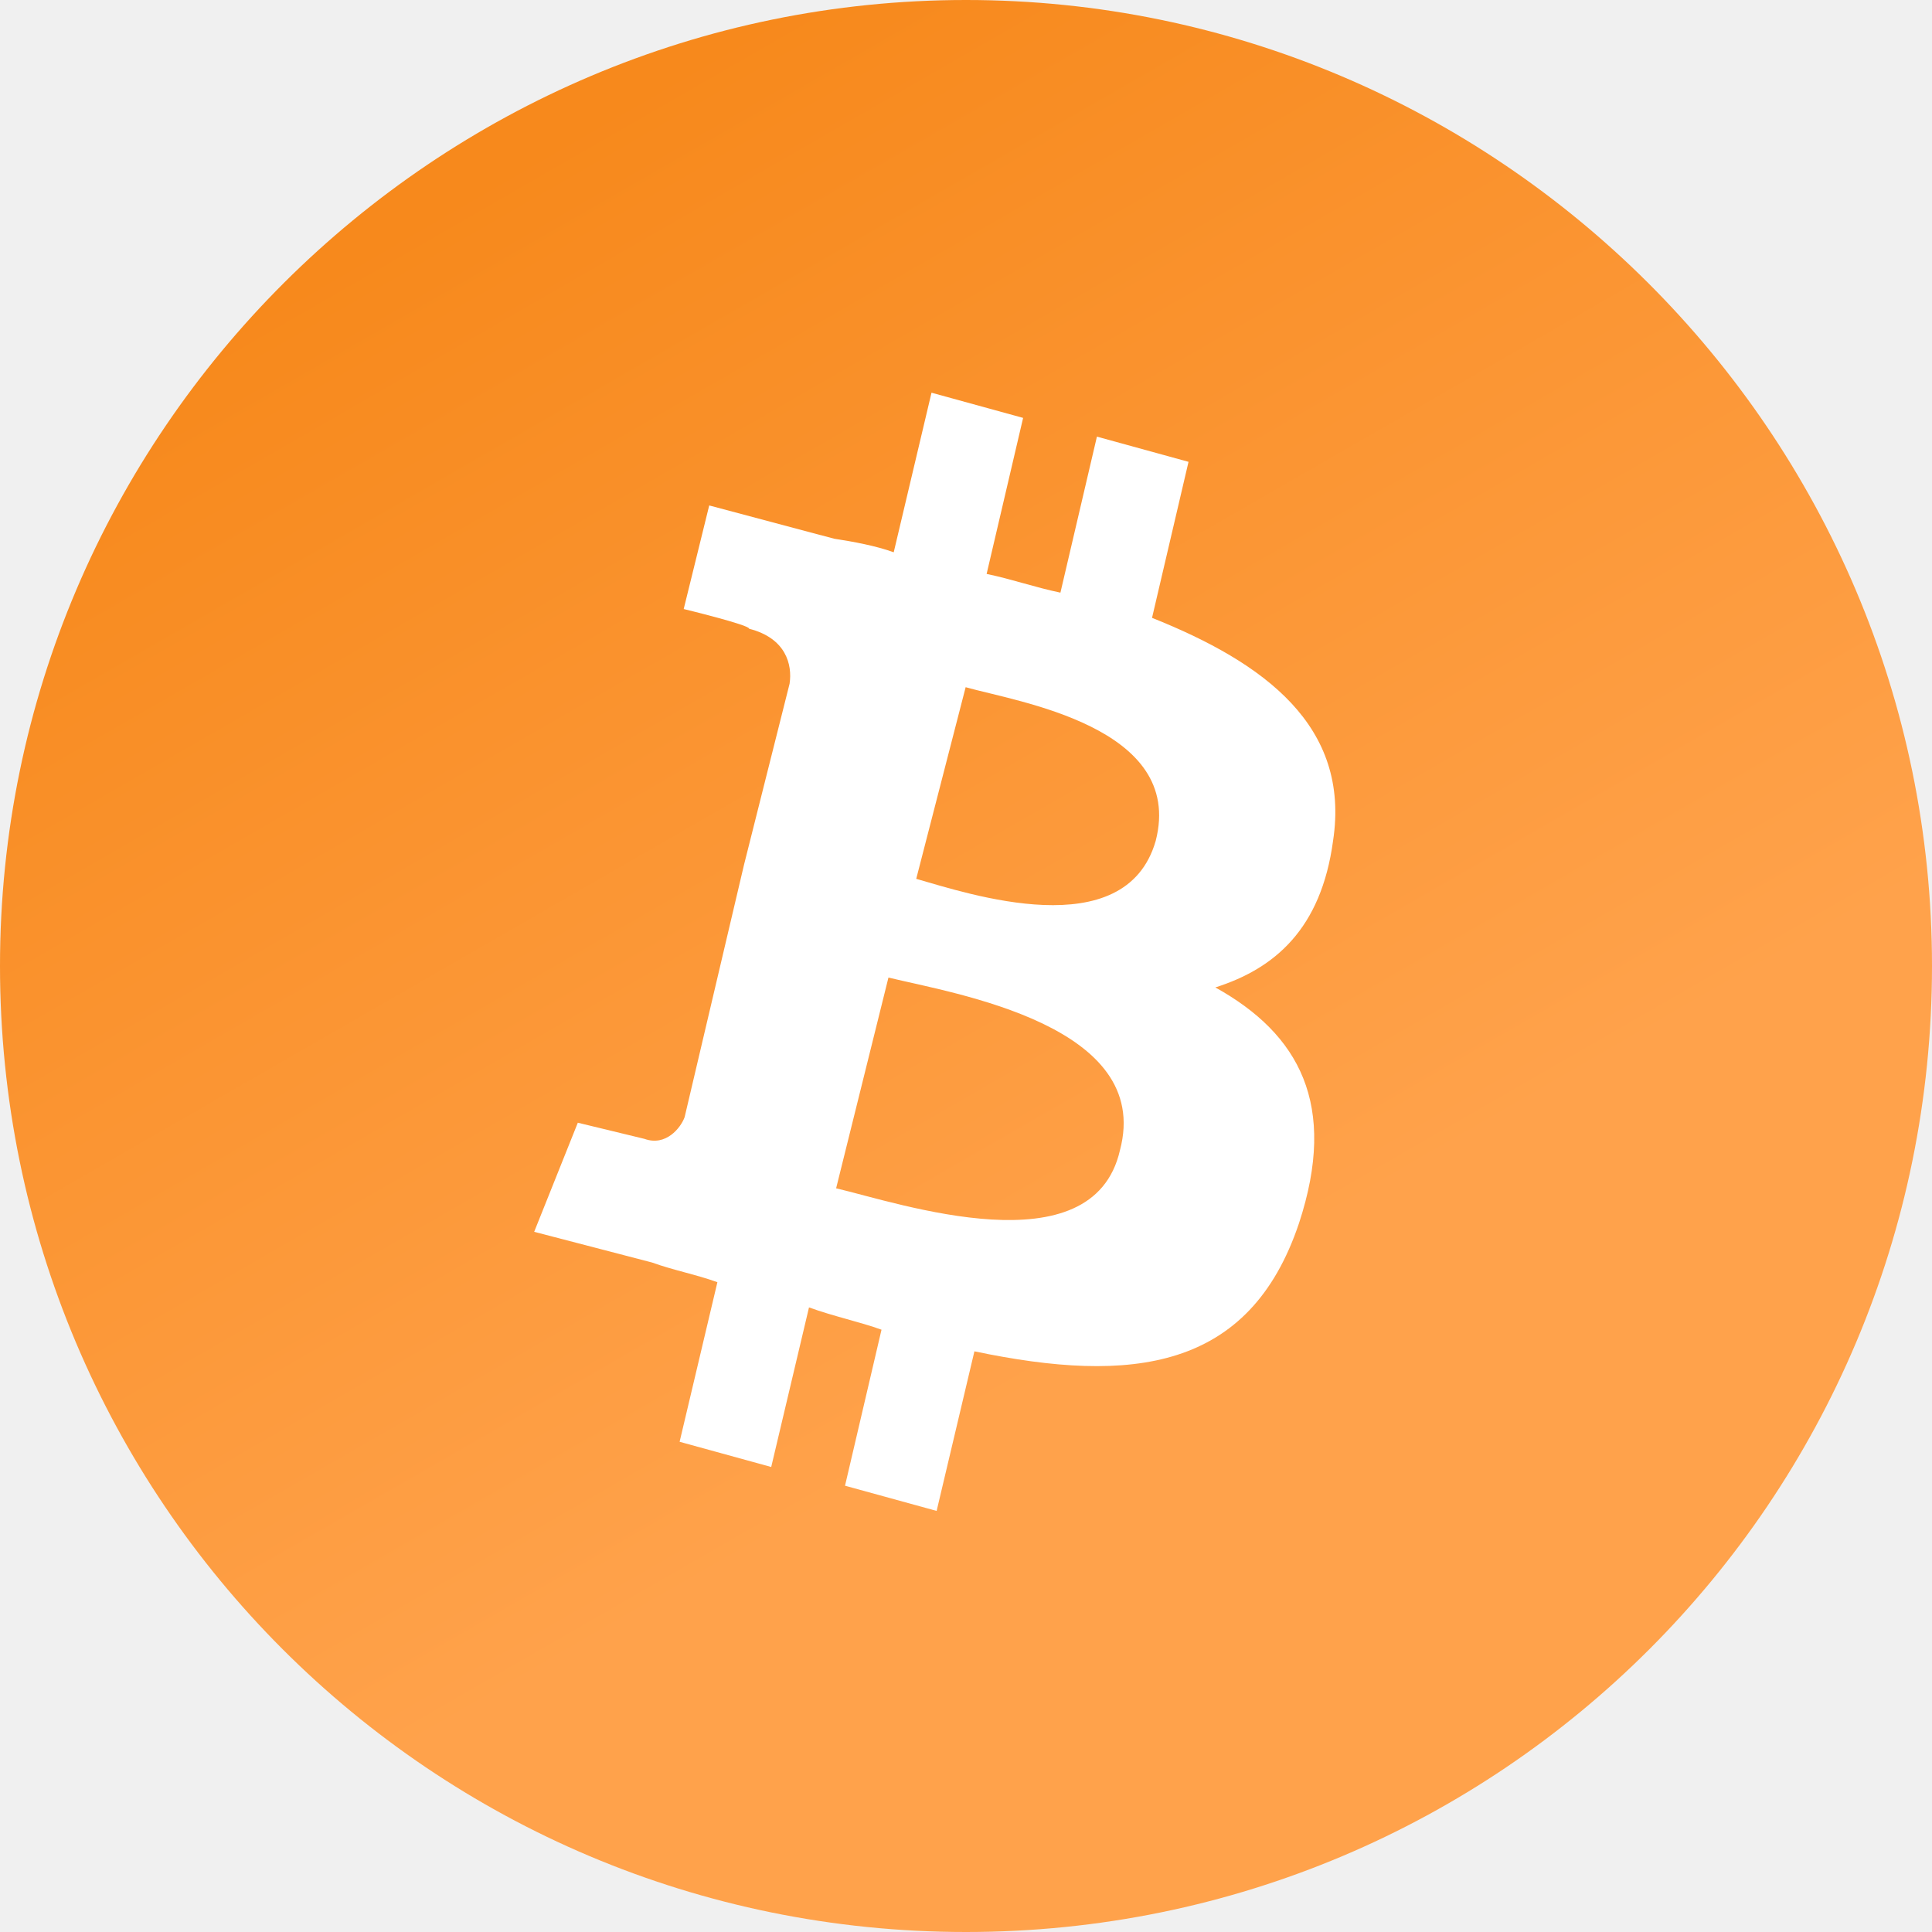
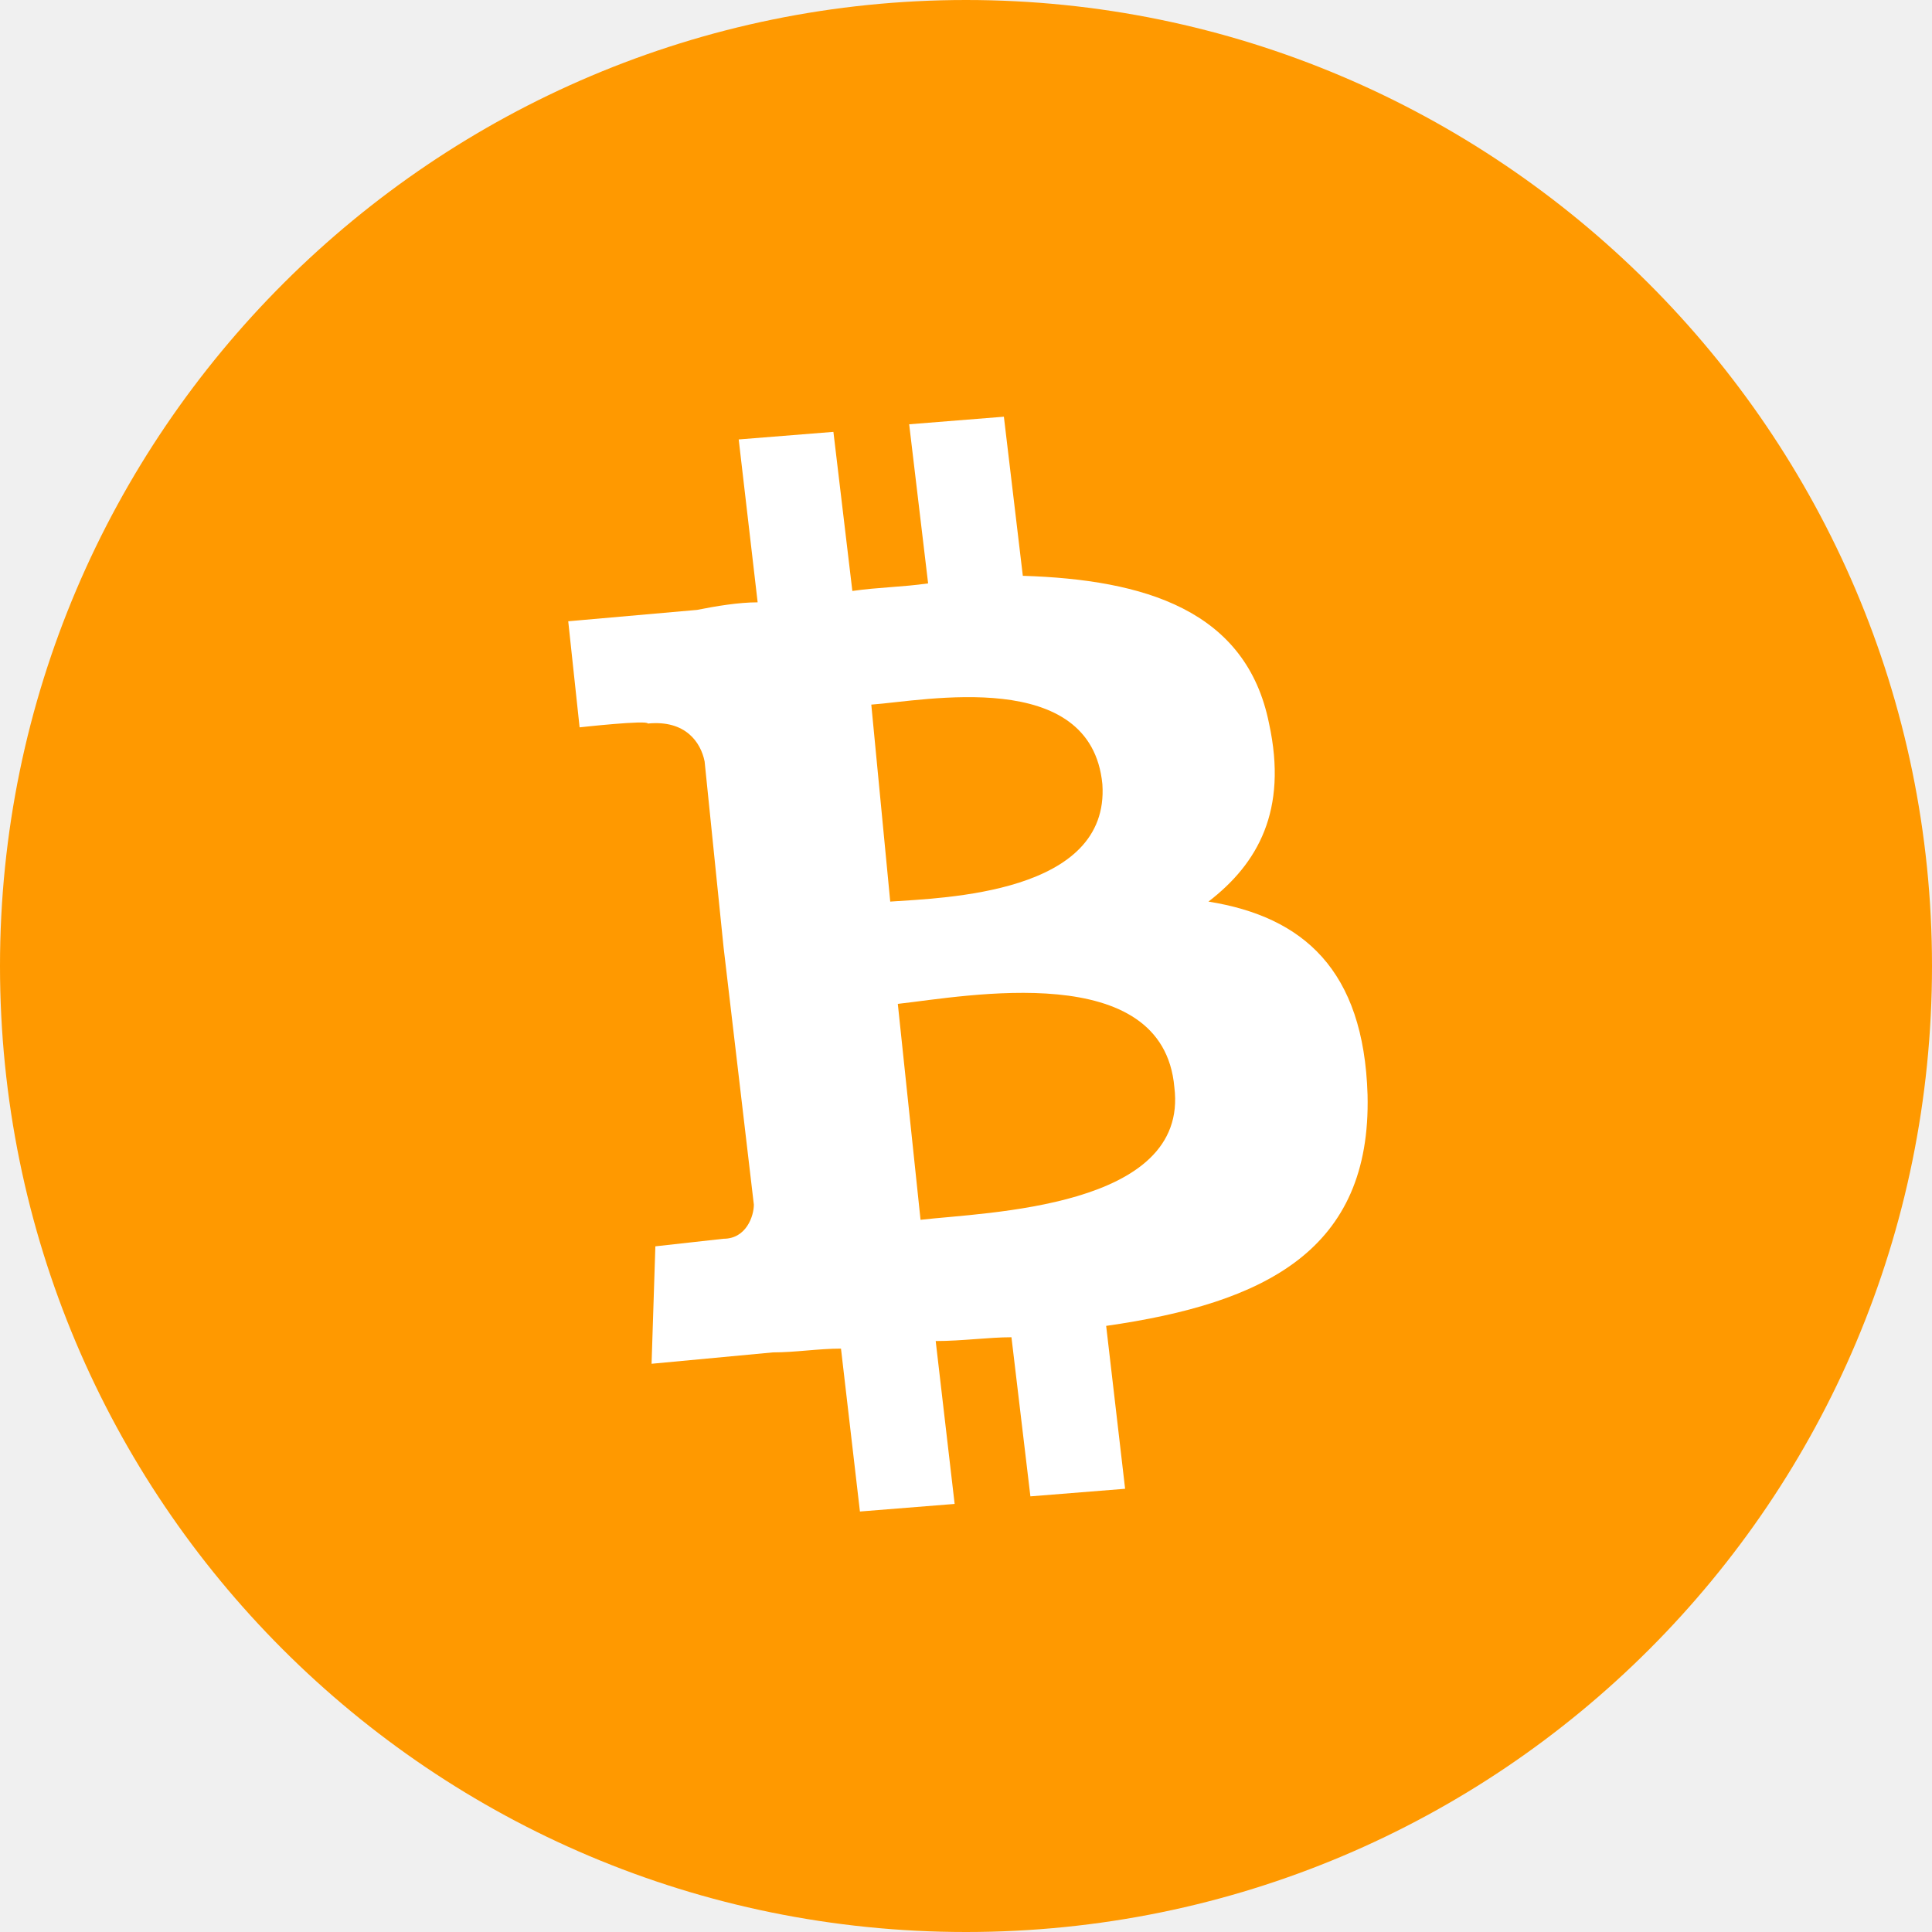
- <svg xmlns="http://www.w3.org/2000/svg" width="100%" height="100%" viewBox="0 0 51 51" version="1.1" xml:space="preserve" style="fill-rule:evenodd;clip-rule:evenodd;stroke-linejoin:round;stroke-miterlimit:1.414;">
-   <path id="coin" d="M25.5,51C39.6,51 51,39.6 51,25.5C51,11.4 39.5,0 25.5,0C11.5,0 0,11.4 0,25.5C0,39.6 11.4,51 25.5,51Z" style="fill:url(#_Linear1);fill-rule:nonzero;" />
-   <g id="BitPay.-Bitcoin_Symbol" transform="matrix(0.939973,0.341249,-0.341249,0.939973,10.2185,-7.19166)">
-     <path d="M33.5,19.1C32.9,16.1 30.2,15.3 27,15.2L26.5,11L24,11.2L24.5,15.4C23.8,15.5 23.2,15.5 22.5,15.6L22,11.4L19.5,11.6L20,15.9C19.5,15.9 18.9,16 18.4,16.1L15,16.4L15.3,19.2C15.3,19.2 17.1,19 17.1,19.1C18.1,19 18.5,19.6 18.6,20.1L19.1,25C19.2,25 19.3,25 19.4,25C19.3,25 19.2,25 19.1,25L19.9,31.8C19.9,32.1 19.7,32.7 19.1,32.7L17.3,32.9L17.2,36L20.4,35.7C21,35.7 21.6,35.6 22.2,35.6L22.7,39.9L25.2,39.7L24.7,35.4C25.4,35.4 26.1,35.3 26.7,35.3L27.2,39.5L29.7,39.3L29.2,35C33.4,34.4 36.2,33 36.1,28.9C36,25.6 34.4,24.2 31.9,23.8C33.2,22.8 34,21.4 33.5,19.1ZM31,28.7C31.4,31.9 26,32 24.3,32.2L23.7,26.5C25.5,26.3 30.7,25.3 31,28.7ZM23.5,23.8L23,18.6C24.4,18.5 28.8,17.6 29.1,20.7C29.3,23.6 24.9,23.7 23.5,23.8Z" style="fill:white;fill-rule:nonzero;" />
+ <svg xmlns="http://www.w3.org/2000/svg" width="51px" height="51px" viewBox="0 0 51 51" version="1.1">
+   <defs />
+   <g id="Page-1" stroke="none" stroke-width="1" fill="none" fill-rule="evenodd">
+     <g id="icon-bitcoin" fill-rule="nonzero">
+       <path d="M25.5,51 C39.6,51 51,39.6 51,25.5 C51,11.4 39.5,0 25.5,0 C11.5,0 0,11.4 0,25.5 C0,39.6 11.4,51 25.5,51 Z" id="coin" fill="#FF9900" />
+       <path d="M33.5,19.1 C32.9,16.1 30.2,15.3 27,15.2 L26.5,11 L24,11.2 L24.5,15.4 C23.8,15.5 23.2,15.5 22.5,15.6 L22,11.4 L19.5,11.6 L20,15.9 C19.5,15.9 18.9,16 18.4,16.1 L18.4,16.1 L15,16.4 L15.3,19.2 C15.3,19.2 17.1,19 17.1,19.1 C18.1,19 18.5,19.6 18.6,20.1 L19.1,25 L19.4,25 L19.1,25 L19.9,31.8 C19.9,32.1 19.7,32.7 19.1,32.7 L17.3,32.9 L17.2,36 L20.4,35.7 C21,35.7 21.6,35.6 22.2,35.6 L22.7,39.9 L25.2,39.7 L24.7,35.4 C25.4,35.4 26.1,35.3 26.7,35.3 L27.2,39.5 L29.7,39.3 L29.2,35 C33.4,34.4 36.2,33 36.1,28.9 C36,25.6 34.4,24.2 31.9,23.8 C33.2,22.8 34,21.4 33.5,19.1 L33.5,19.1 Z M31,28.7 C31.4,31.9 26,32 24.3,32.2 L23.7,26.5 C25.5,26.3 30.7,25.3 31,28.7 L31,28.7 Z M23.5,23.8 L23,18.6 C24.4,18.5 28.8,17.6 29.1,20.7 C29.3,23.6 24.9,23.7 23.5,23.8 Z" id="BitPay-Bitcoin_Symbol" fill="#FFFFFF" />
+     </g>
  </g>
-   <defs>
-     <linearGradient id="_Linear1" x1="0" y1="0" x2="1" y2="0" gradientUnits="userSpaceOnUse" gradientTransform="matrix(-17.5917,-30.4347,30.4347,-17.5917,30.8557,34.8191)">
-       <stop offset="0" style="stop-color:rgb(255,162,75);stop-opacity:1" />
-       <stop offset="1" style="stop-color:rgb(247,137,28);stop-opacity:1" />
-     </linearGradient>
-   </defs>
</svg>
